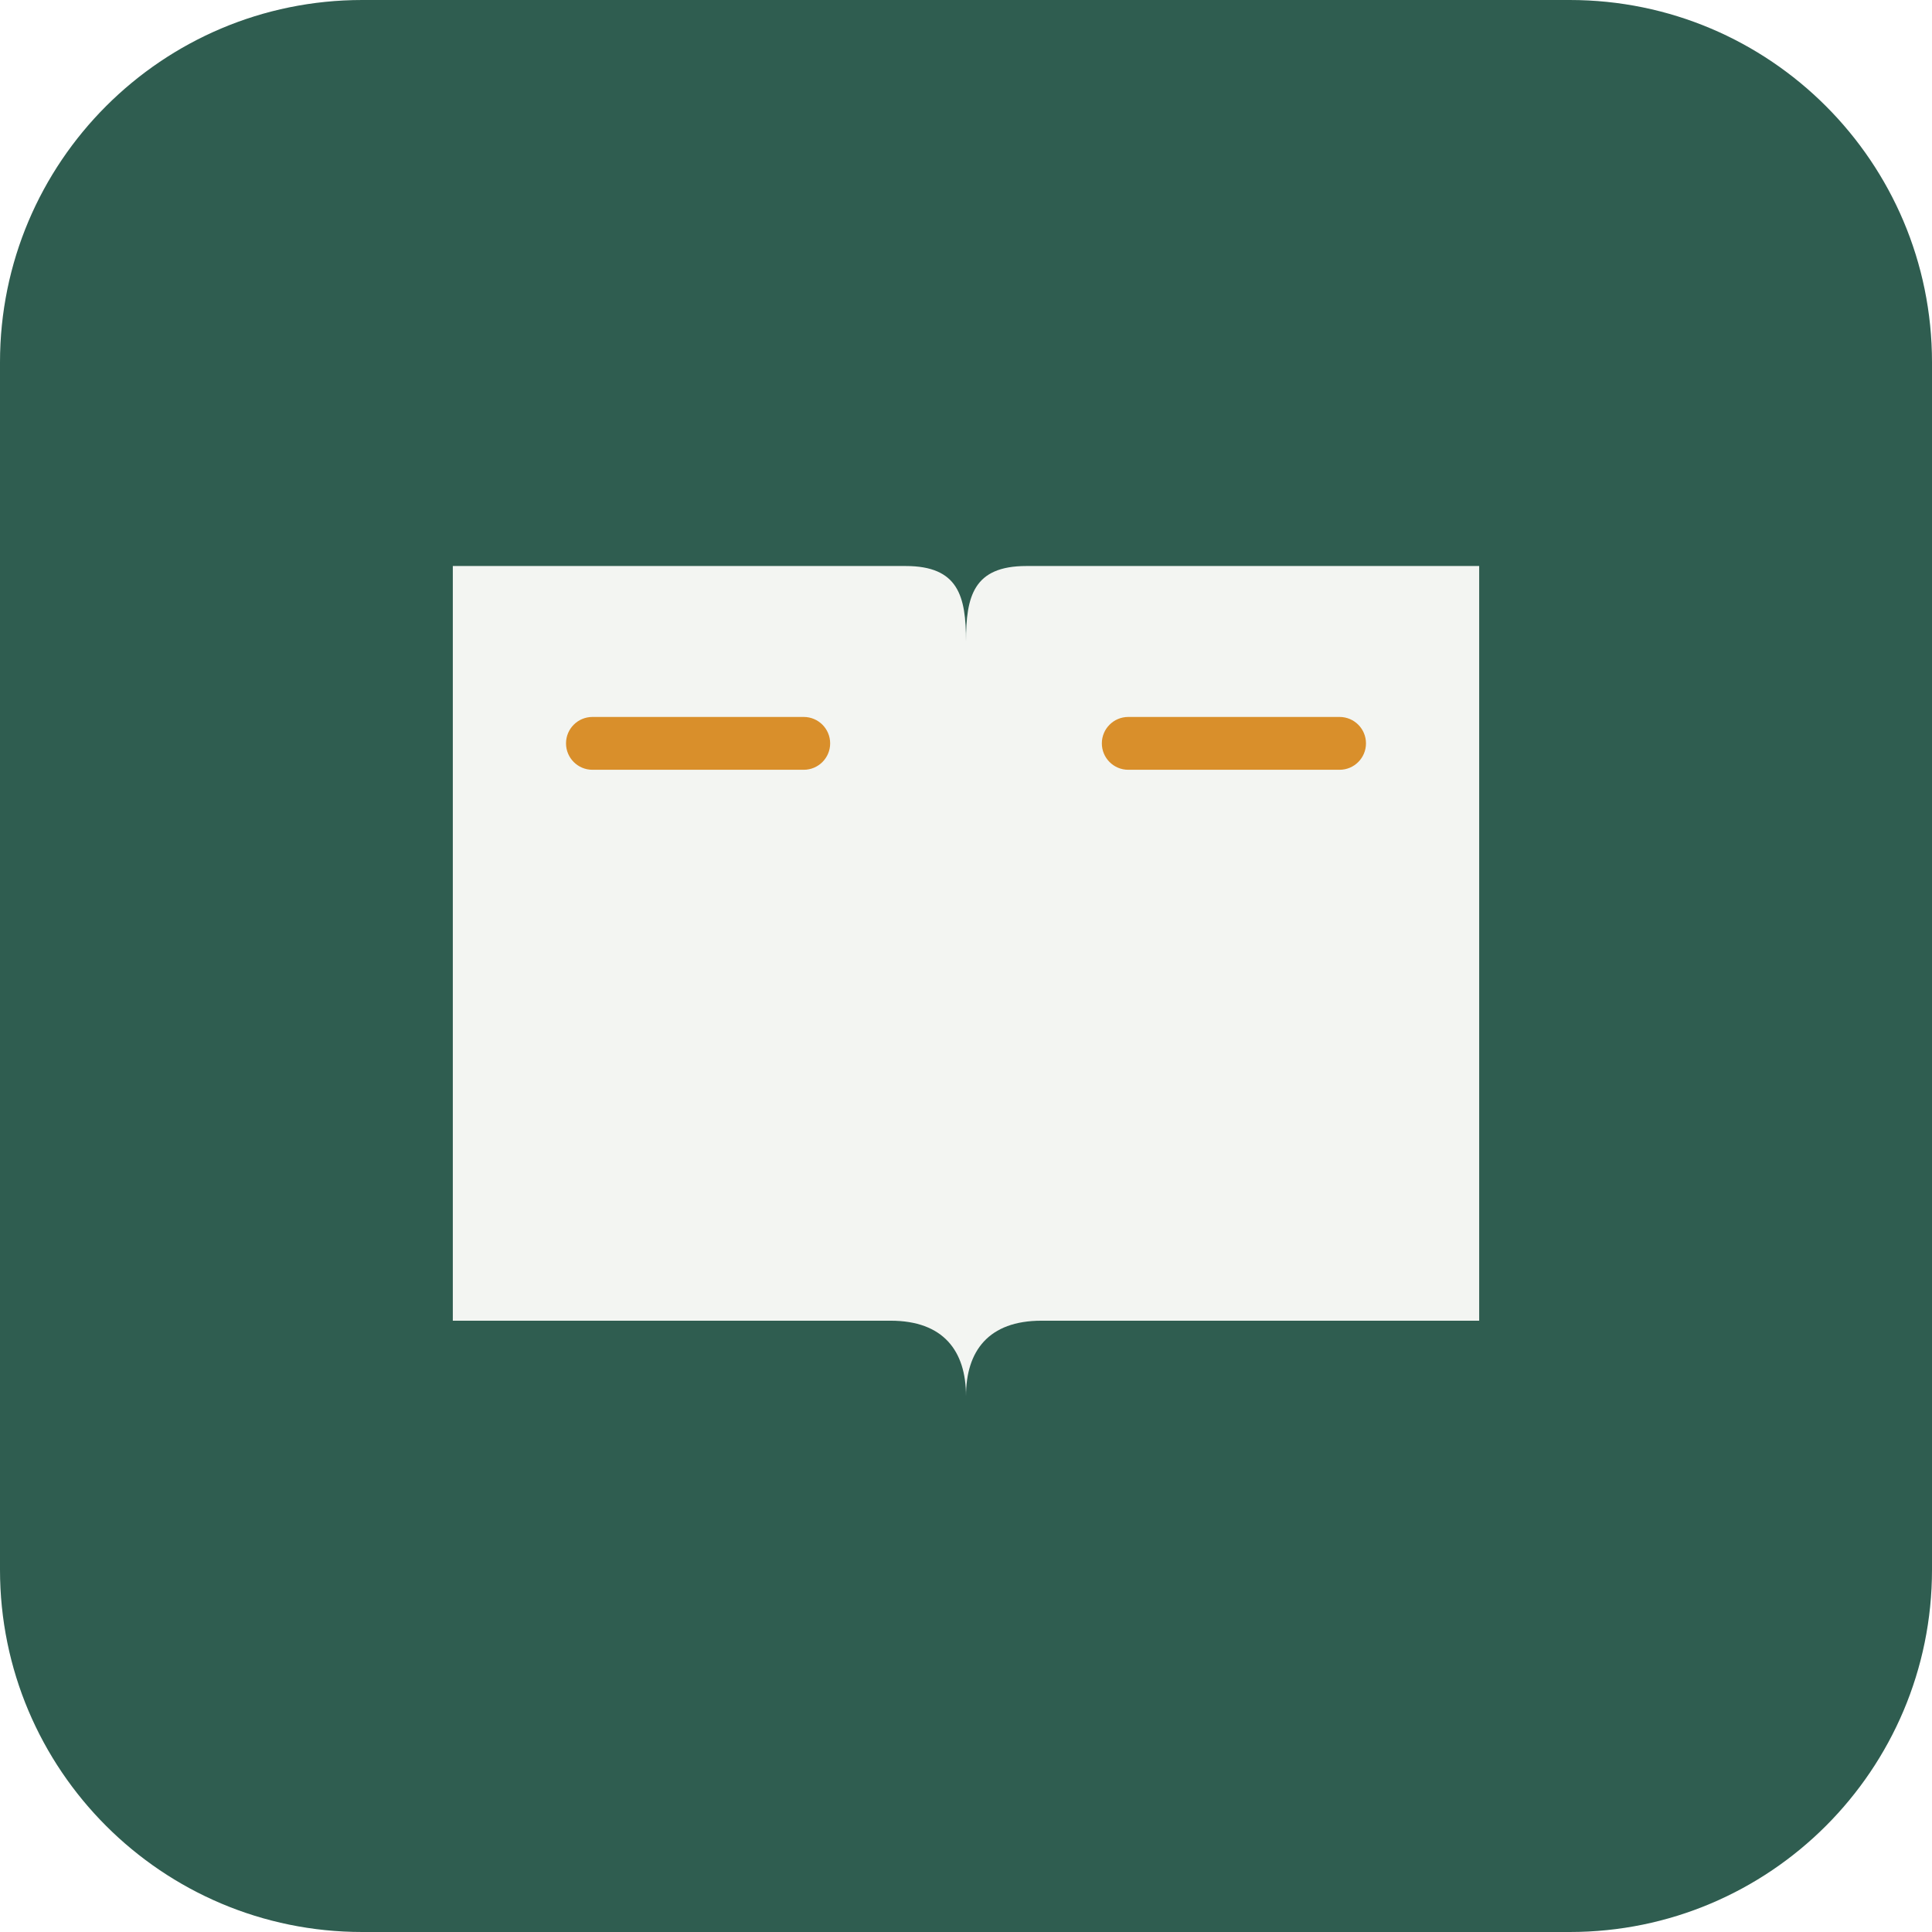
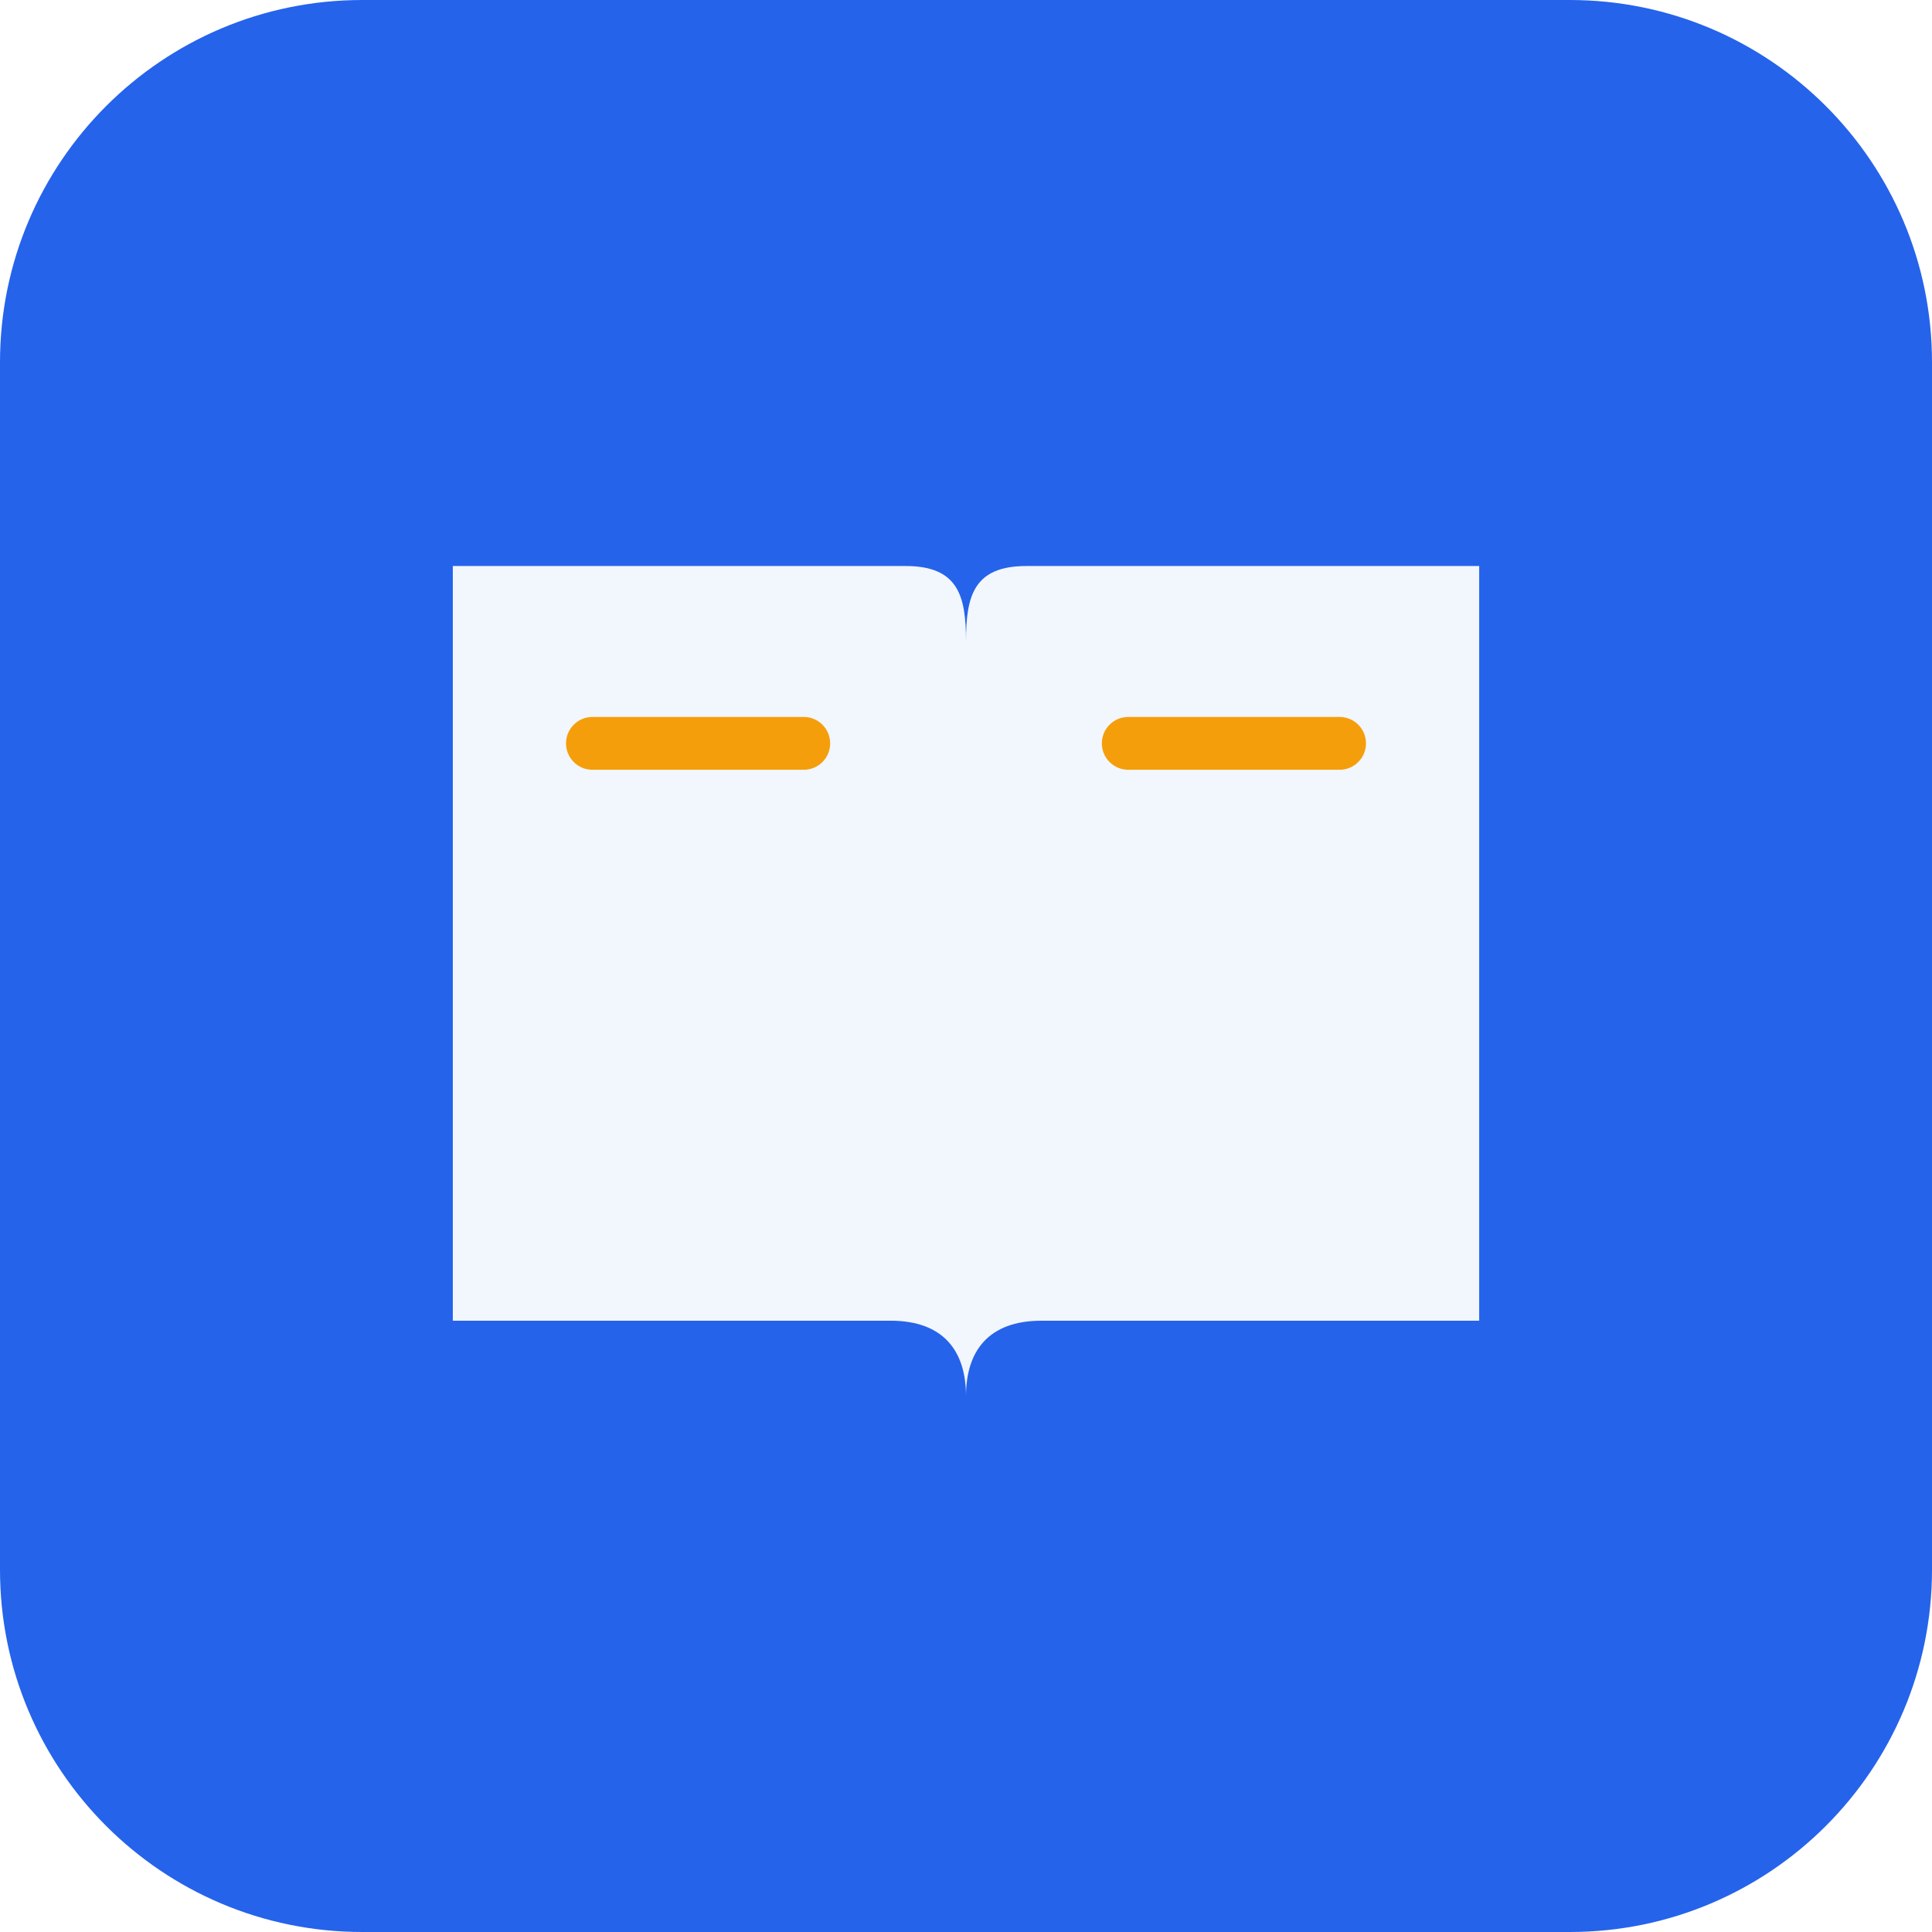
<svg xmlns="http://www.w3.org/2000/svg" viewBox="0 0 512 512">
-   <rect width="512" height="512" rx="96" fill="#2f5d50" />
-   <path d="M120 150h120c14 0 16 8 16 20v200c0-12-6-20-20-20H120zM392 150H272c-14 0-16 8-16 20v200c0-12 6-20 20-20h116z" fill="#f3f5f2" />
-   <rect x="150" y="190" width="70" height="14" rx="7" fill="#d98f2b" />
-   <rect x="292" y="190" width="70" height="14" rx="7" fill="#d98f2b" />
+   <rect width="512" height="512" rx="96" fill="#2563eb" />
+   <path d="M120 150h120c14 0 16 8 16 20v200c0-12-6-20-20-20H120zM392 150H272c-14 0-16 8-16 20v200c0-12 6-20 20-20h116z" fill="#f2f6fd" />
+   <rect x="150" y="190" width="70" height="14" rx="7" fill="#f59e0b" />
+   <rect x="292" y="190" width="70" height="14" rx="7" fill="#f59e0b" />
</svg>
